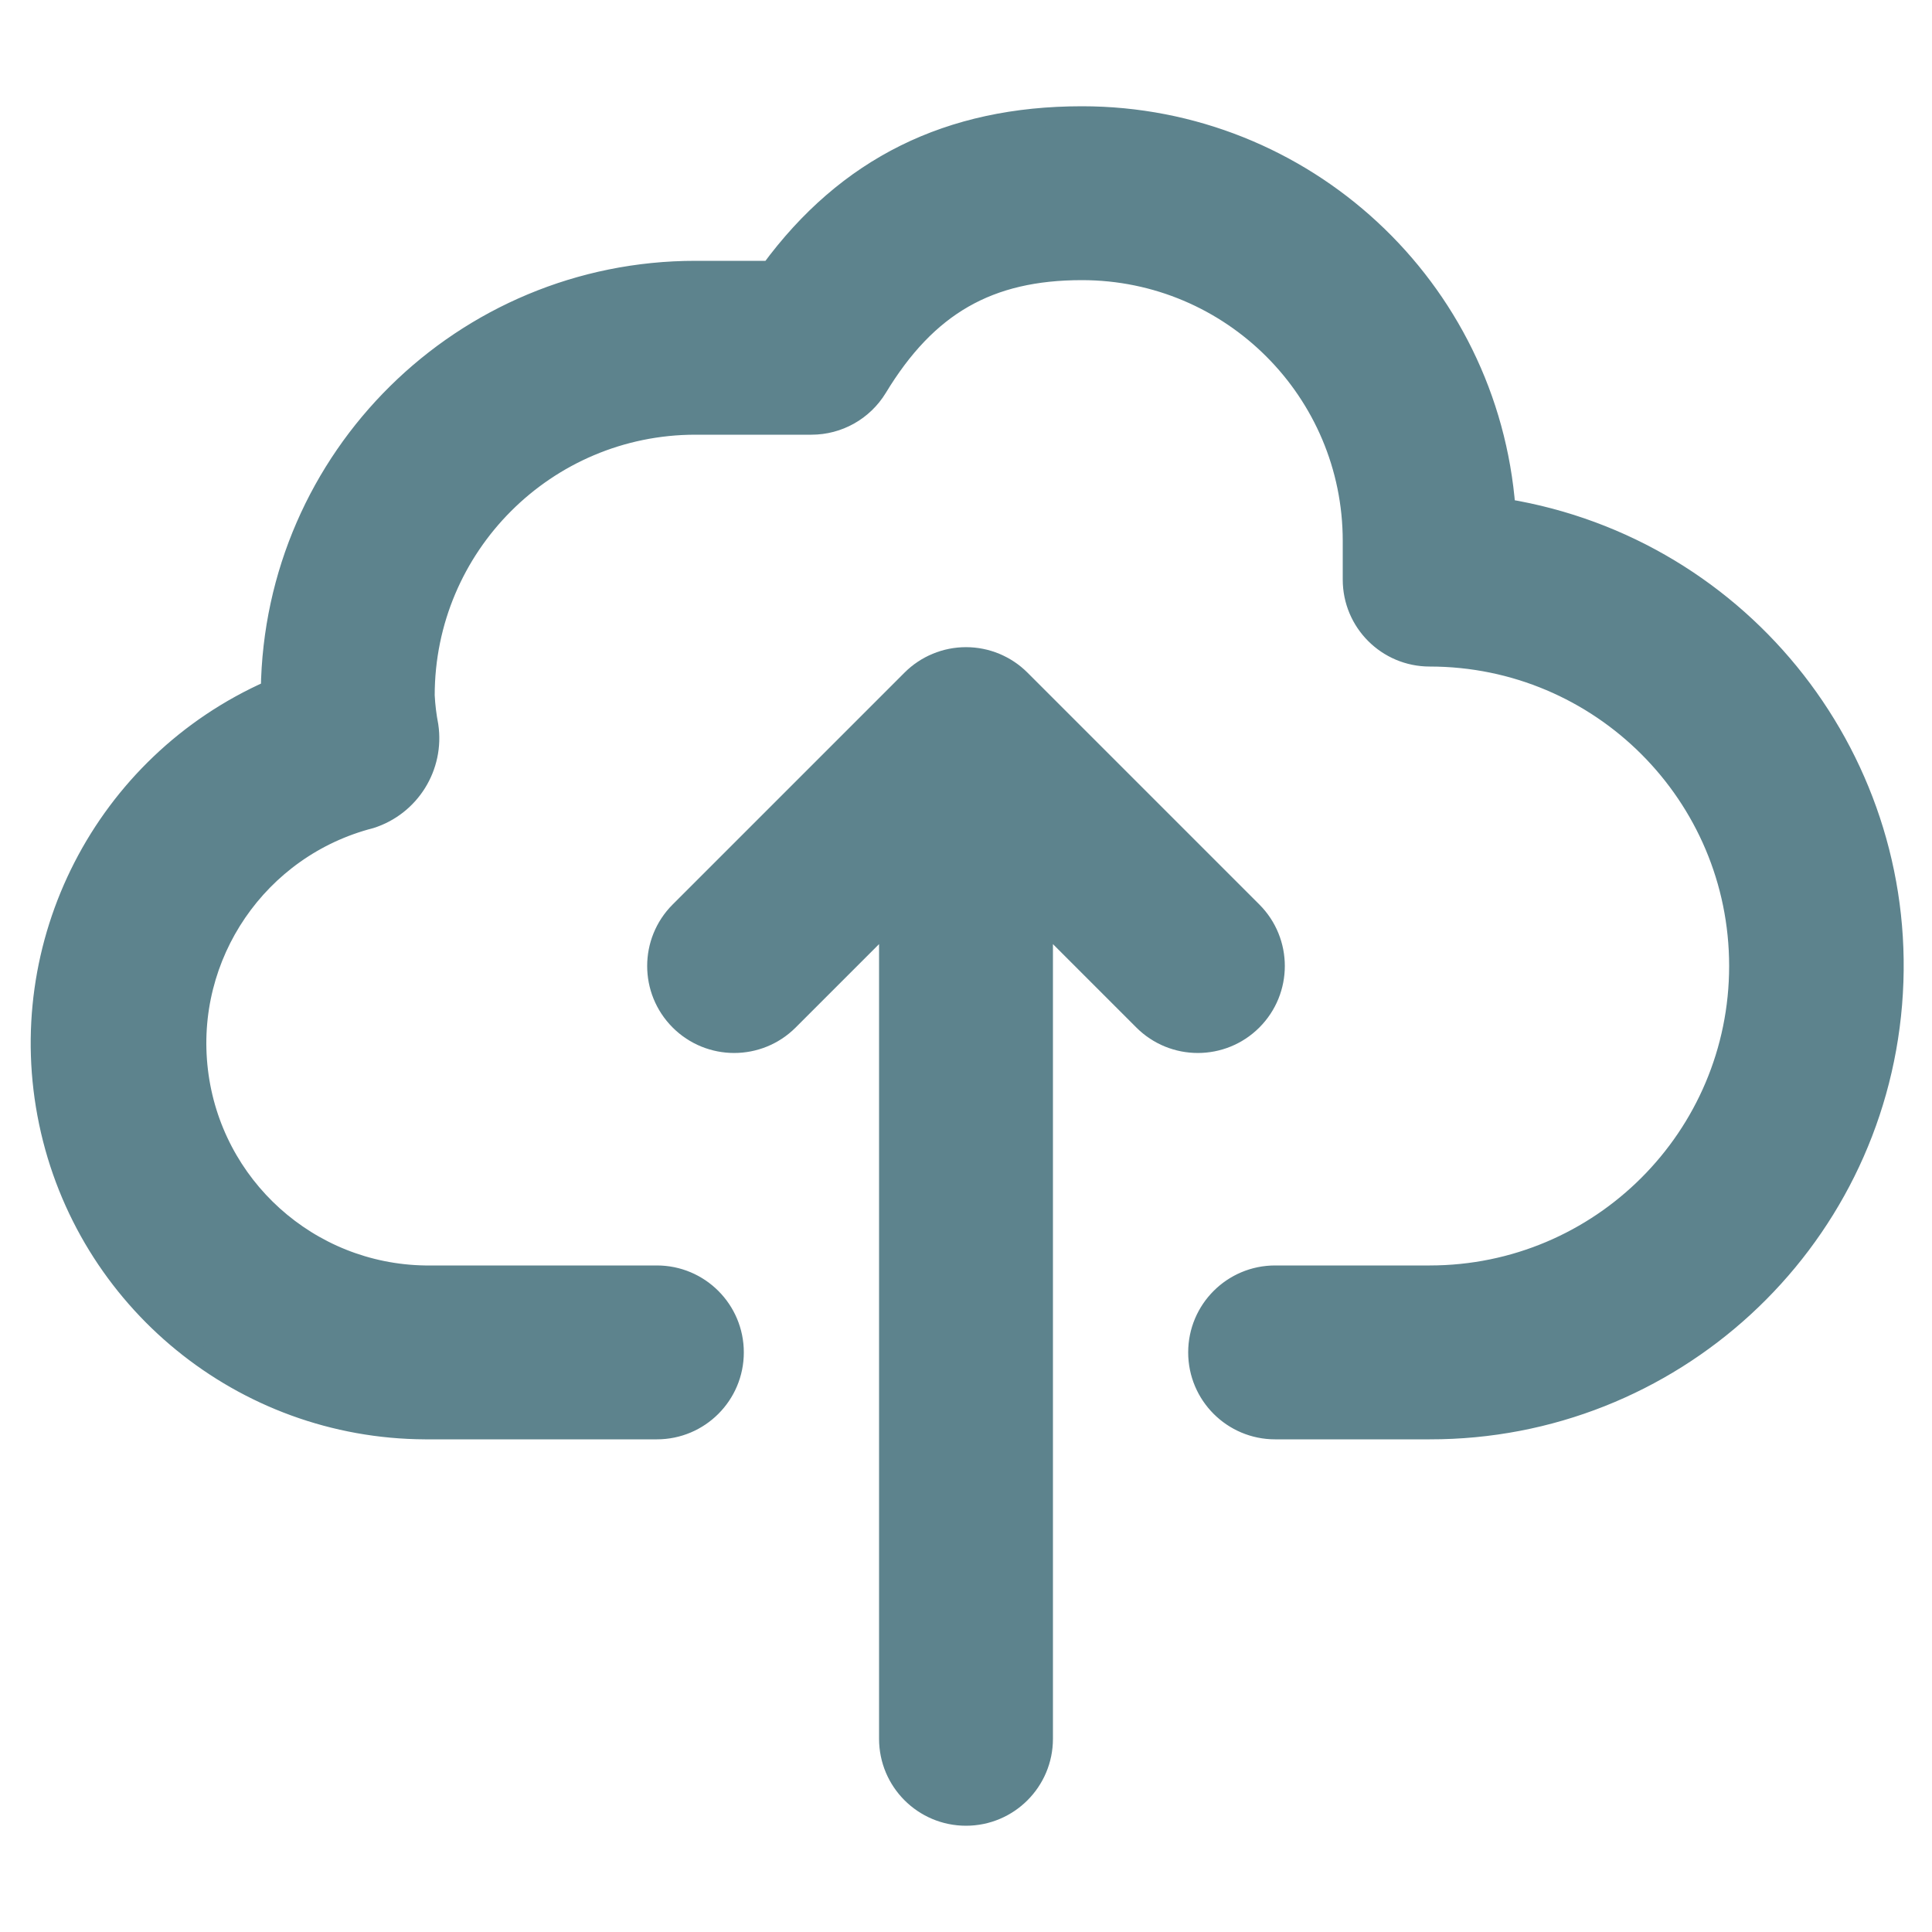
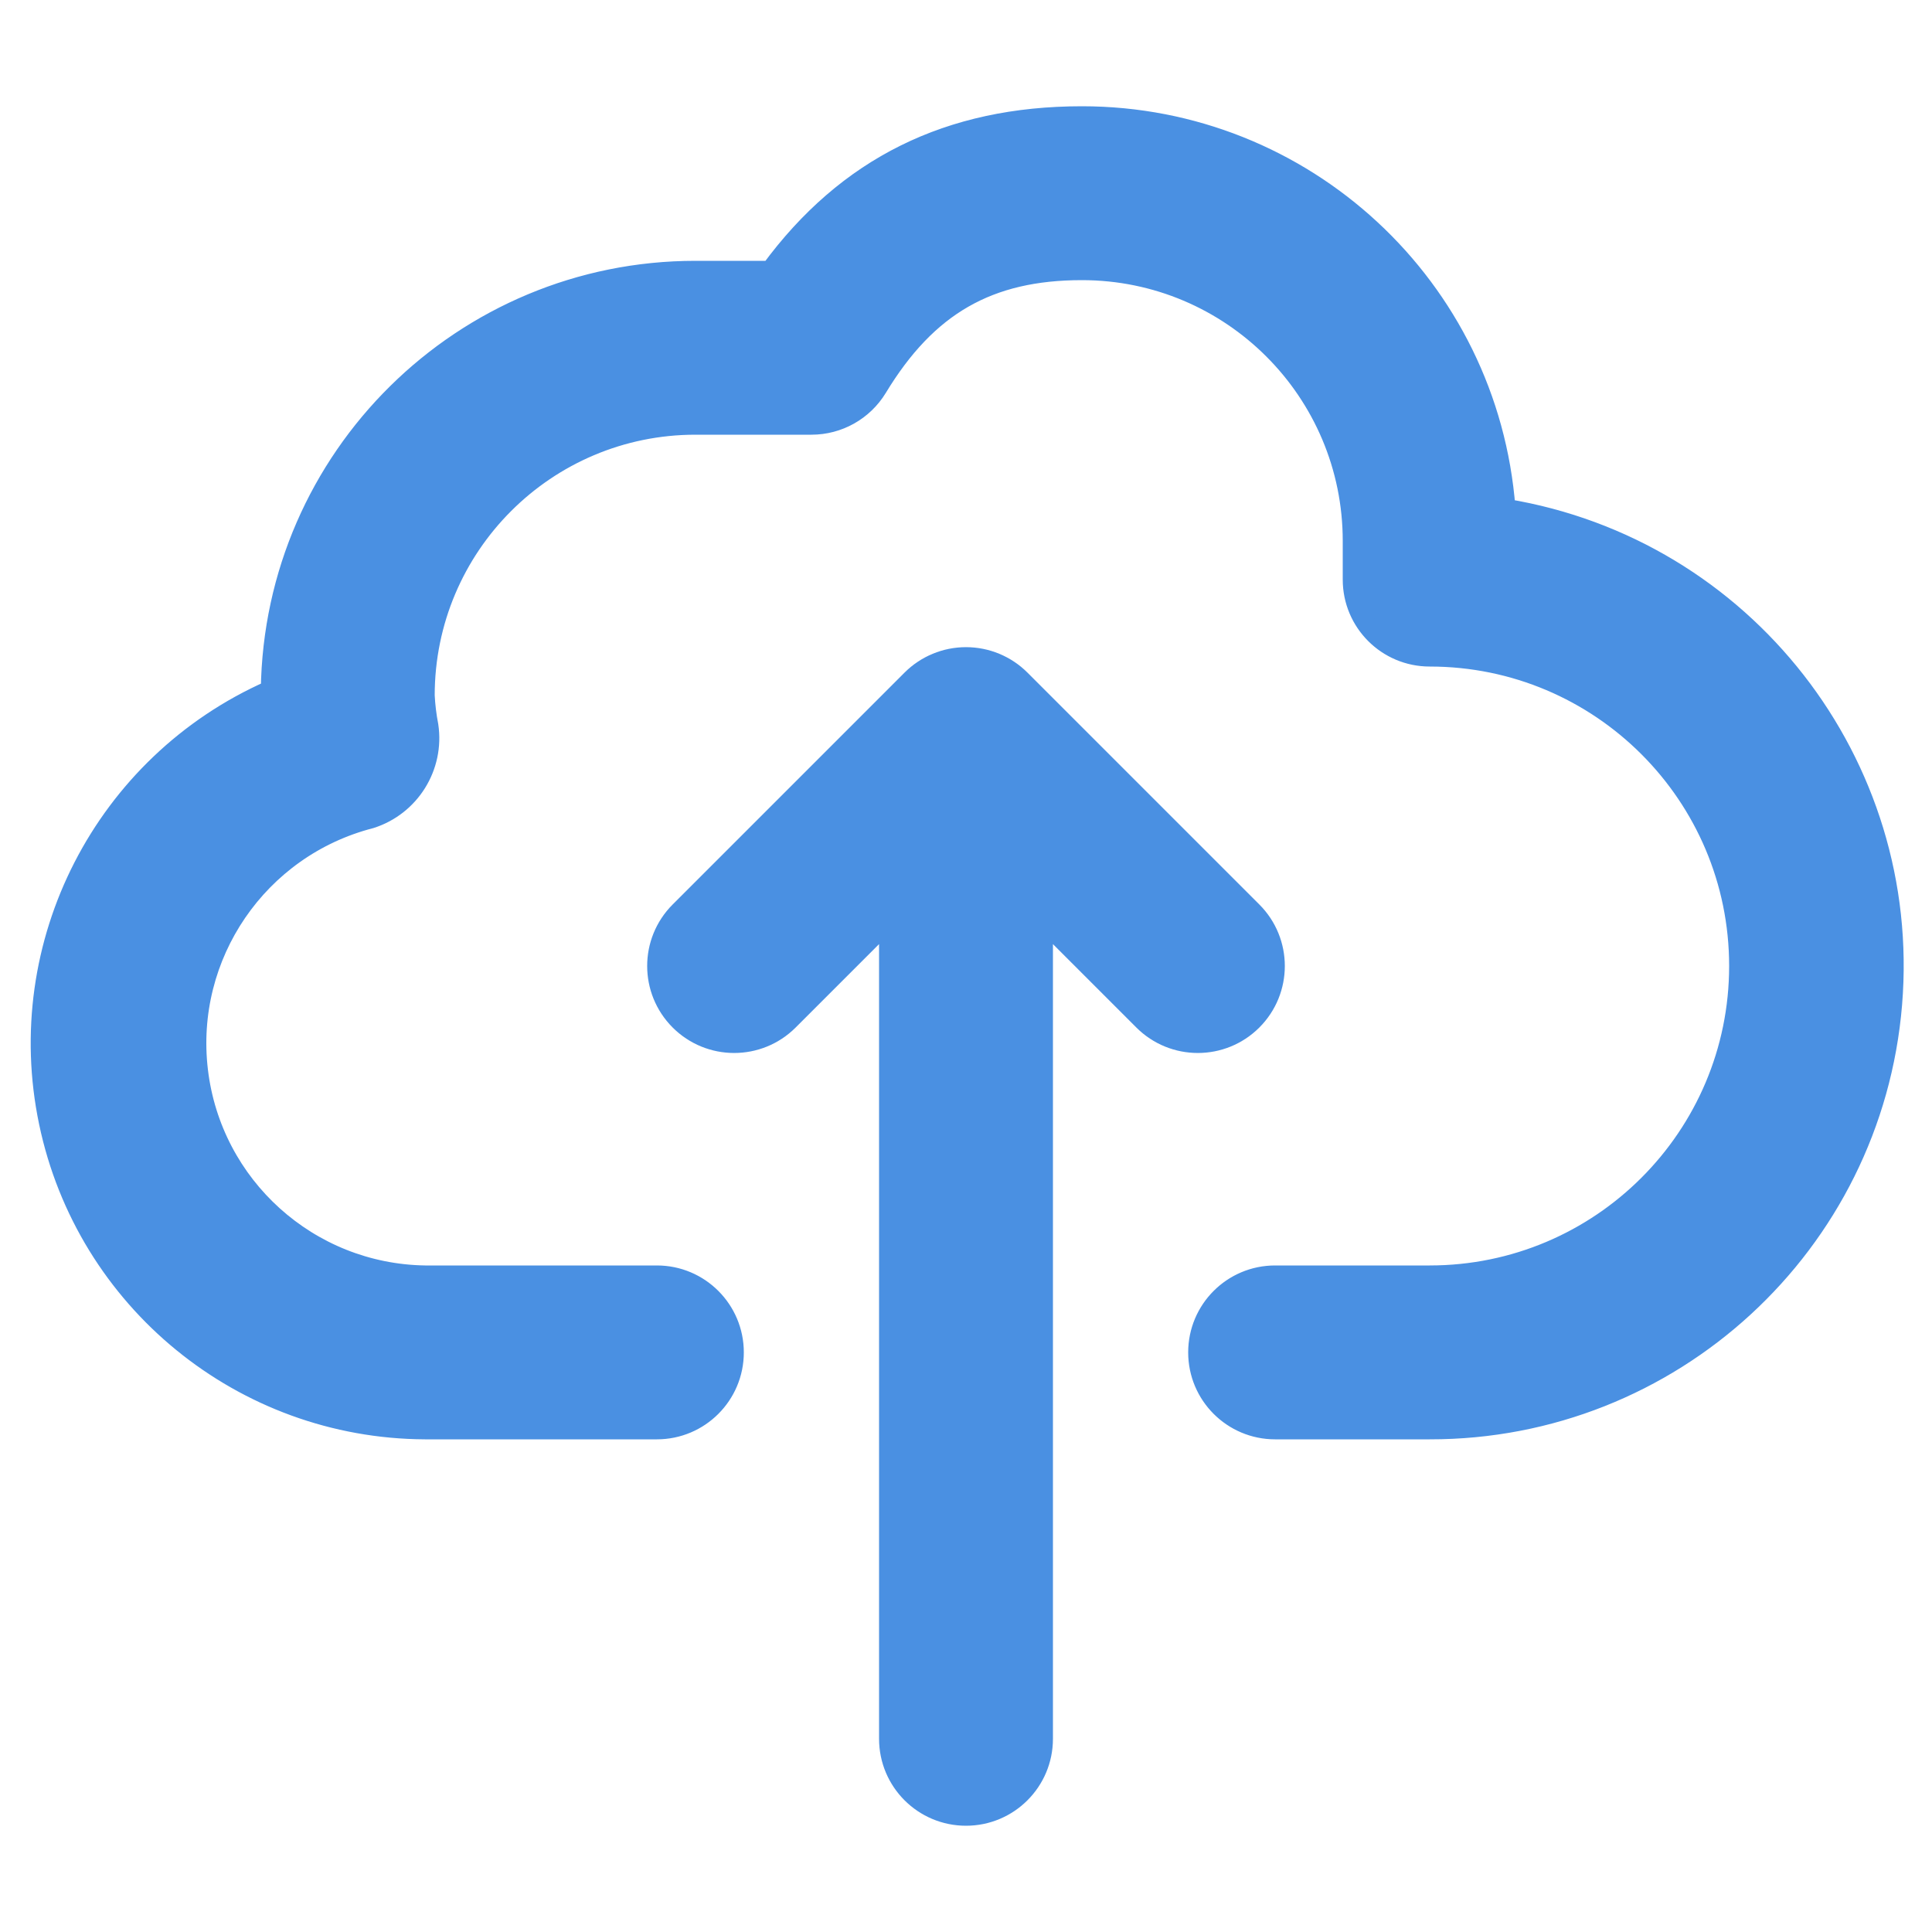
<svg xmlns="http://www.w3.org/2000/svg" data-name="Layer 1" viewBox="0 0 100 100" x="0px" y="0px">
-   <path fill="#5d838d" stroke="#5d838d" d="M50,94a4,4,0,0,0,4-4V47.66l5.17,5.17a4,4,0,0,0,5.66-5.66l-12-12a4,4,0,0,0-5.66,0l-12,12a4,4,0,0,0,5.66,5.66L46,47.66V90A4,4,0,0,0,50,94Z" />
-   <path fill="#5d838d" stroke="#5d838d" d="M77.94,26.32A22,22,0,0,0,56,6c-6.88,0-12.18,2.62-16.13,8H36A22,22,0,0,0,14,35.71,20,20,0,0,0,22,74H34a4,4,0,0,0,0-8H22a12,12,0,0,1-2.81-23.62,4.38,4.38,0,0,0,3-4.82A11.29,11.29,0,0,1,22,36,14,14,0,0,1,36,22h6a4,4,0,0,0,3.42-1.92C48,15.82,51.18,14,56,14A14,14,0,0,1,70,28v2a4,4,0,0,0,4,4,16,16,0,0,1,0,32H66a4,4,0,0,0,0,8h8a24,24,0,0,0,3.94-47.68Z" />
+   <path fill="#4A90E2" stroke="#4A90E2" d="M50,94a4,4,0,0,0,4-4V47.66l5.17,5.17a4,4,0,0,0,5.66-5.66l-12-12a4,4,0,0,0-5.66,0l-12,12a4,4,0,0,0,5.66,5.66L46,47.66V90A4,4,0,0,0,50,94Z" />
+   <path fill="#4A90E2" stroke="#4A90E2" d="M77.94,26.32A22,22,0,0,0,56,6c-6.88,0-12.18,2.62-16.13,8H36A22,22,0,0,0,14,35.71,20,20,0,0,0,22,74H34a4,4,0,0,0,0-8H22a12,12,0,0,1-2.81-23.62,4.38,4.38,0,0,0,3-4.82A11.29,11.29,0,0,1,22,36,14,14,0,0,1,36,22h6a4,4,0,0,0,3.42-1.92C48,15.82,51.18,14,56,14A14,14,0,0,1,70,28v2a4,4,0,0,0,4,4,16,16,0,0,1,0,32H66a4,4,0,0,0,0,8h8a24,24,0,0,0,3.94-47.68Z" />
</svg>
